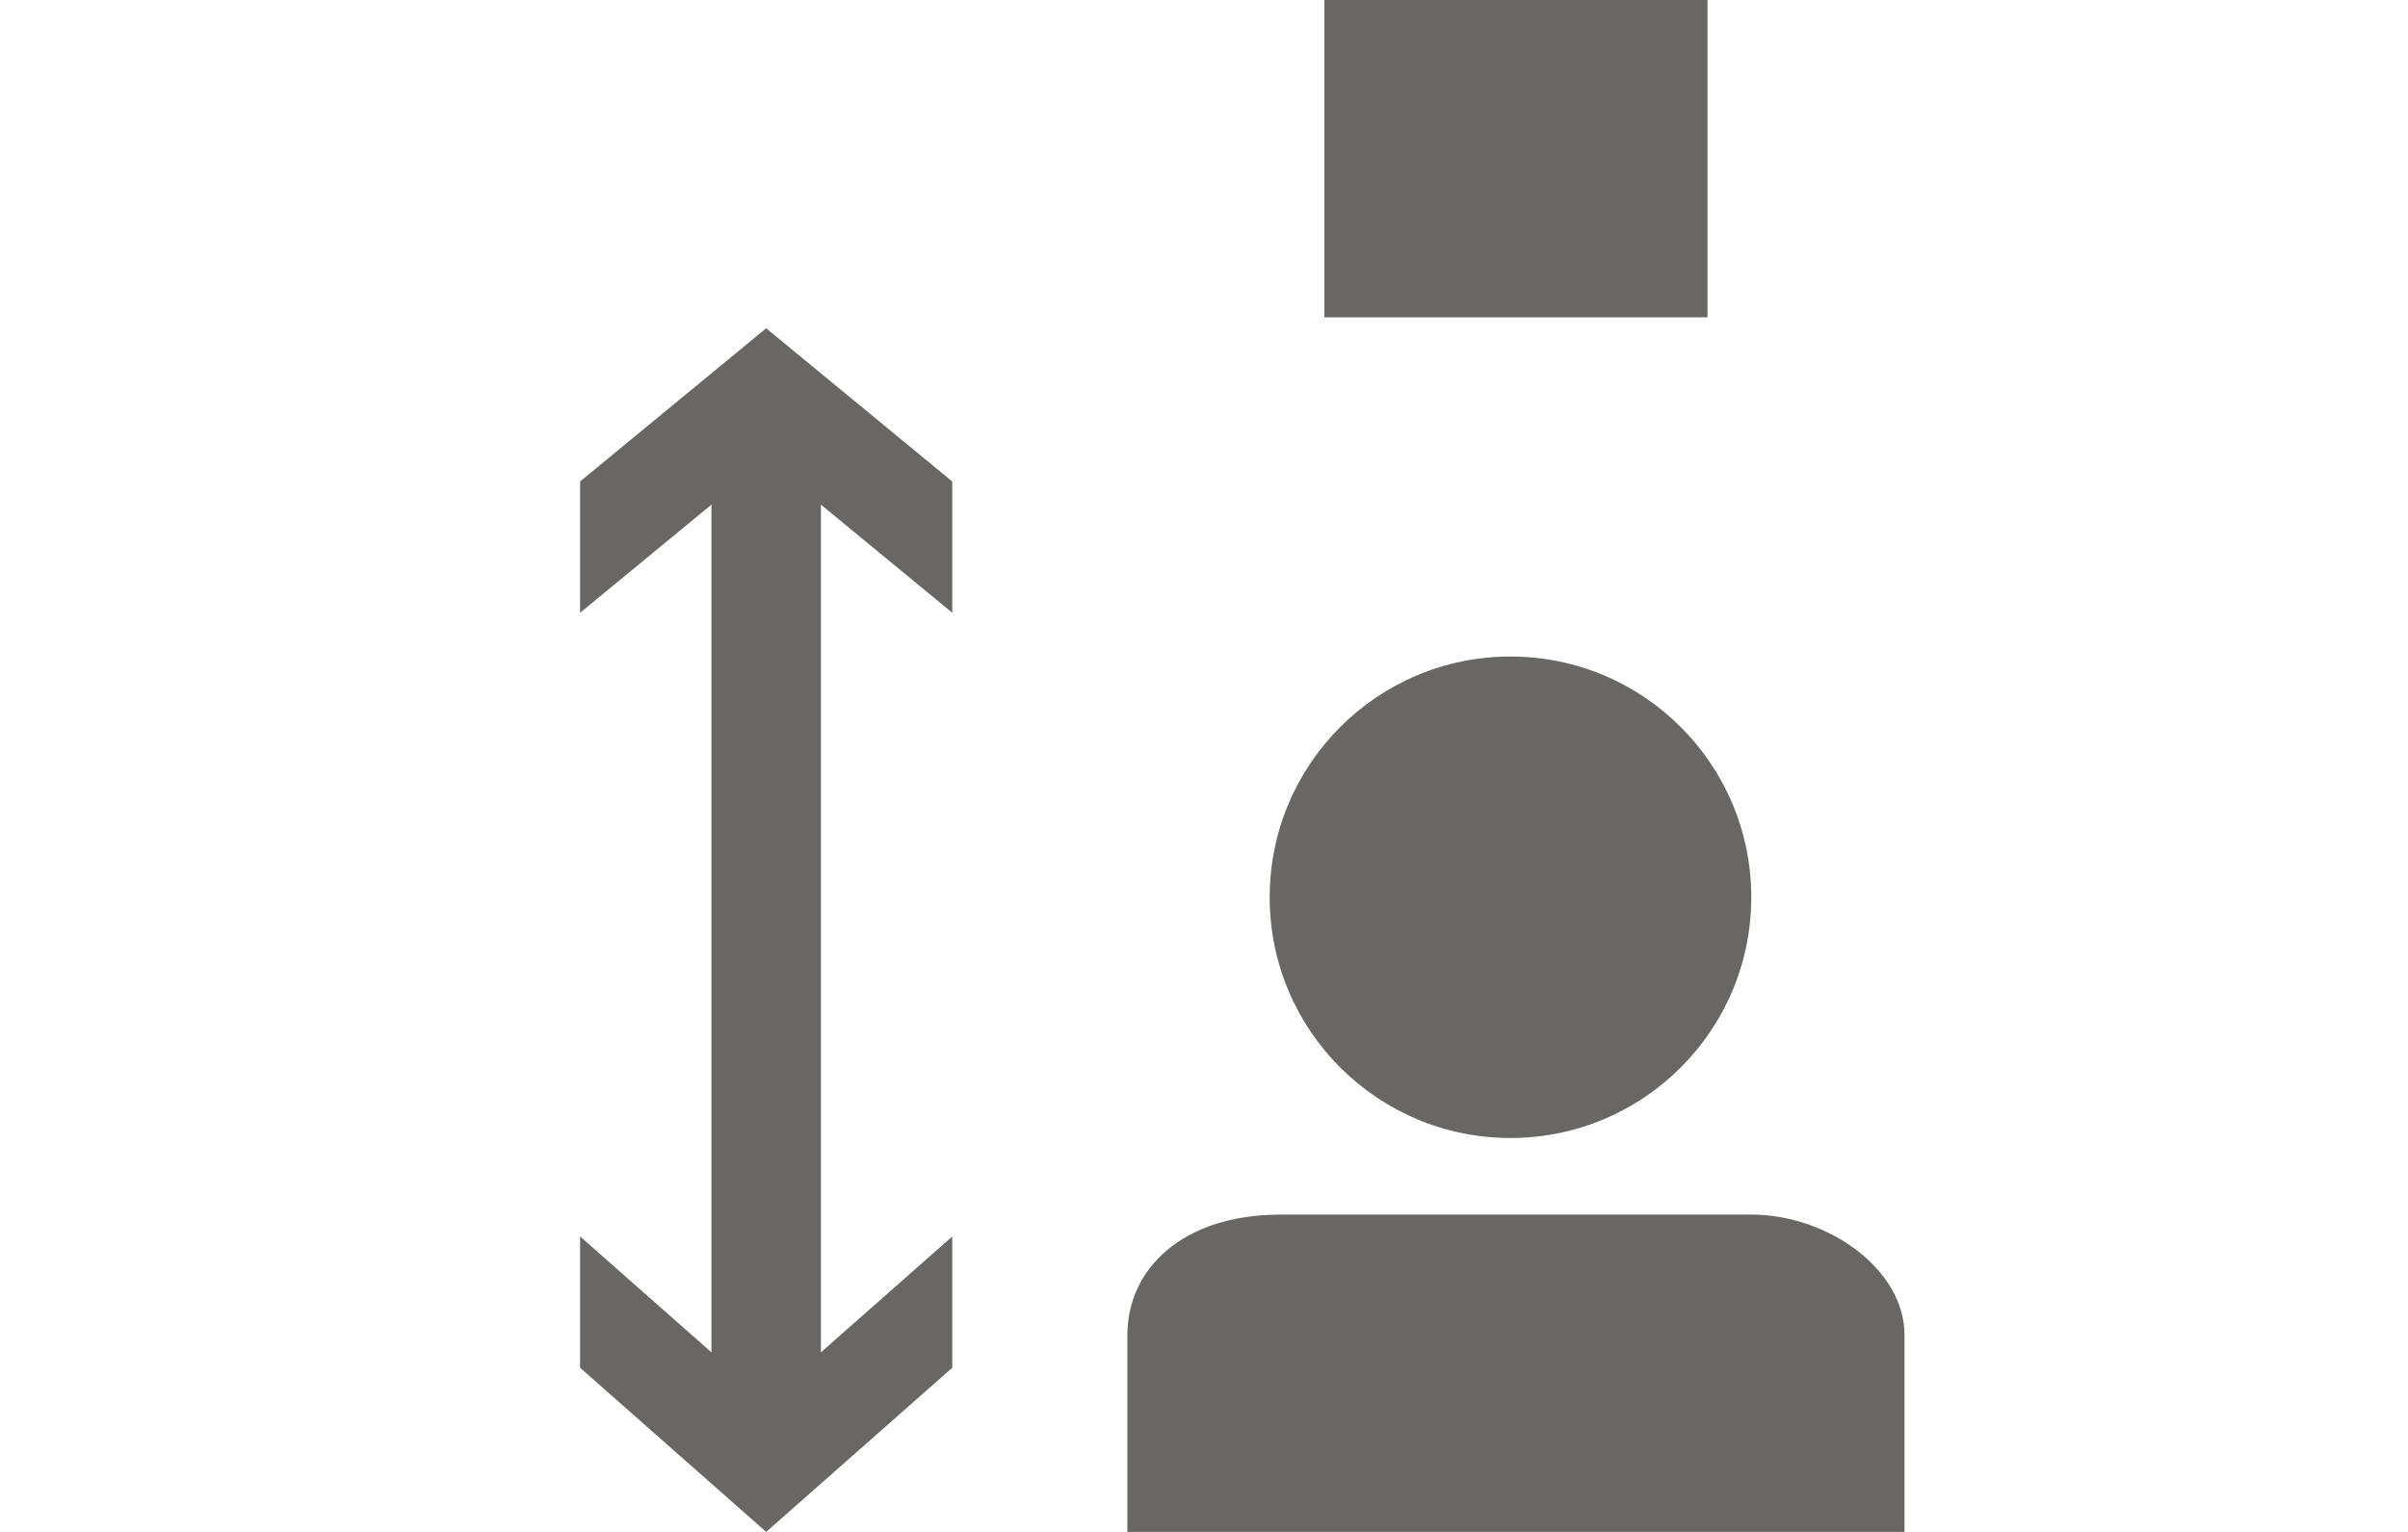
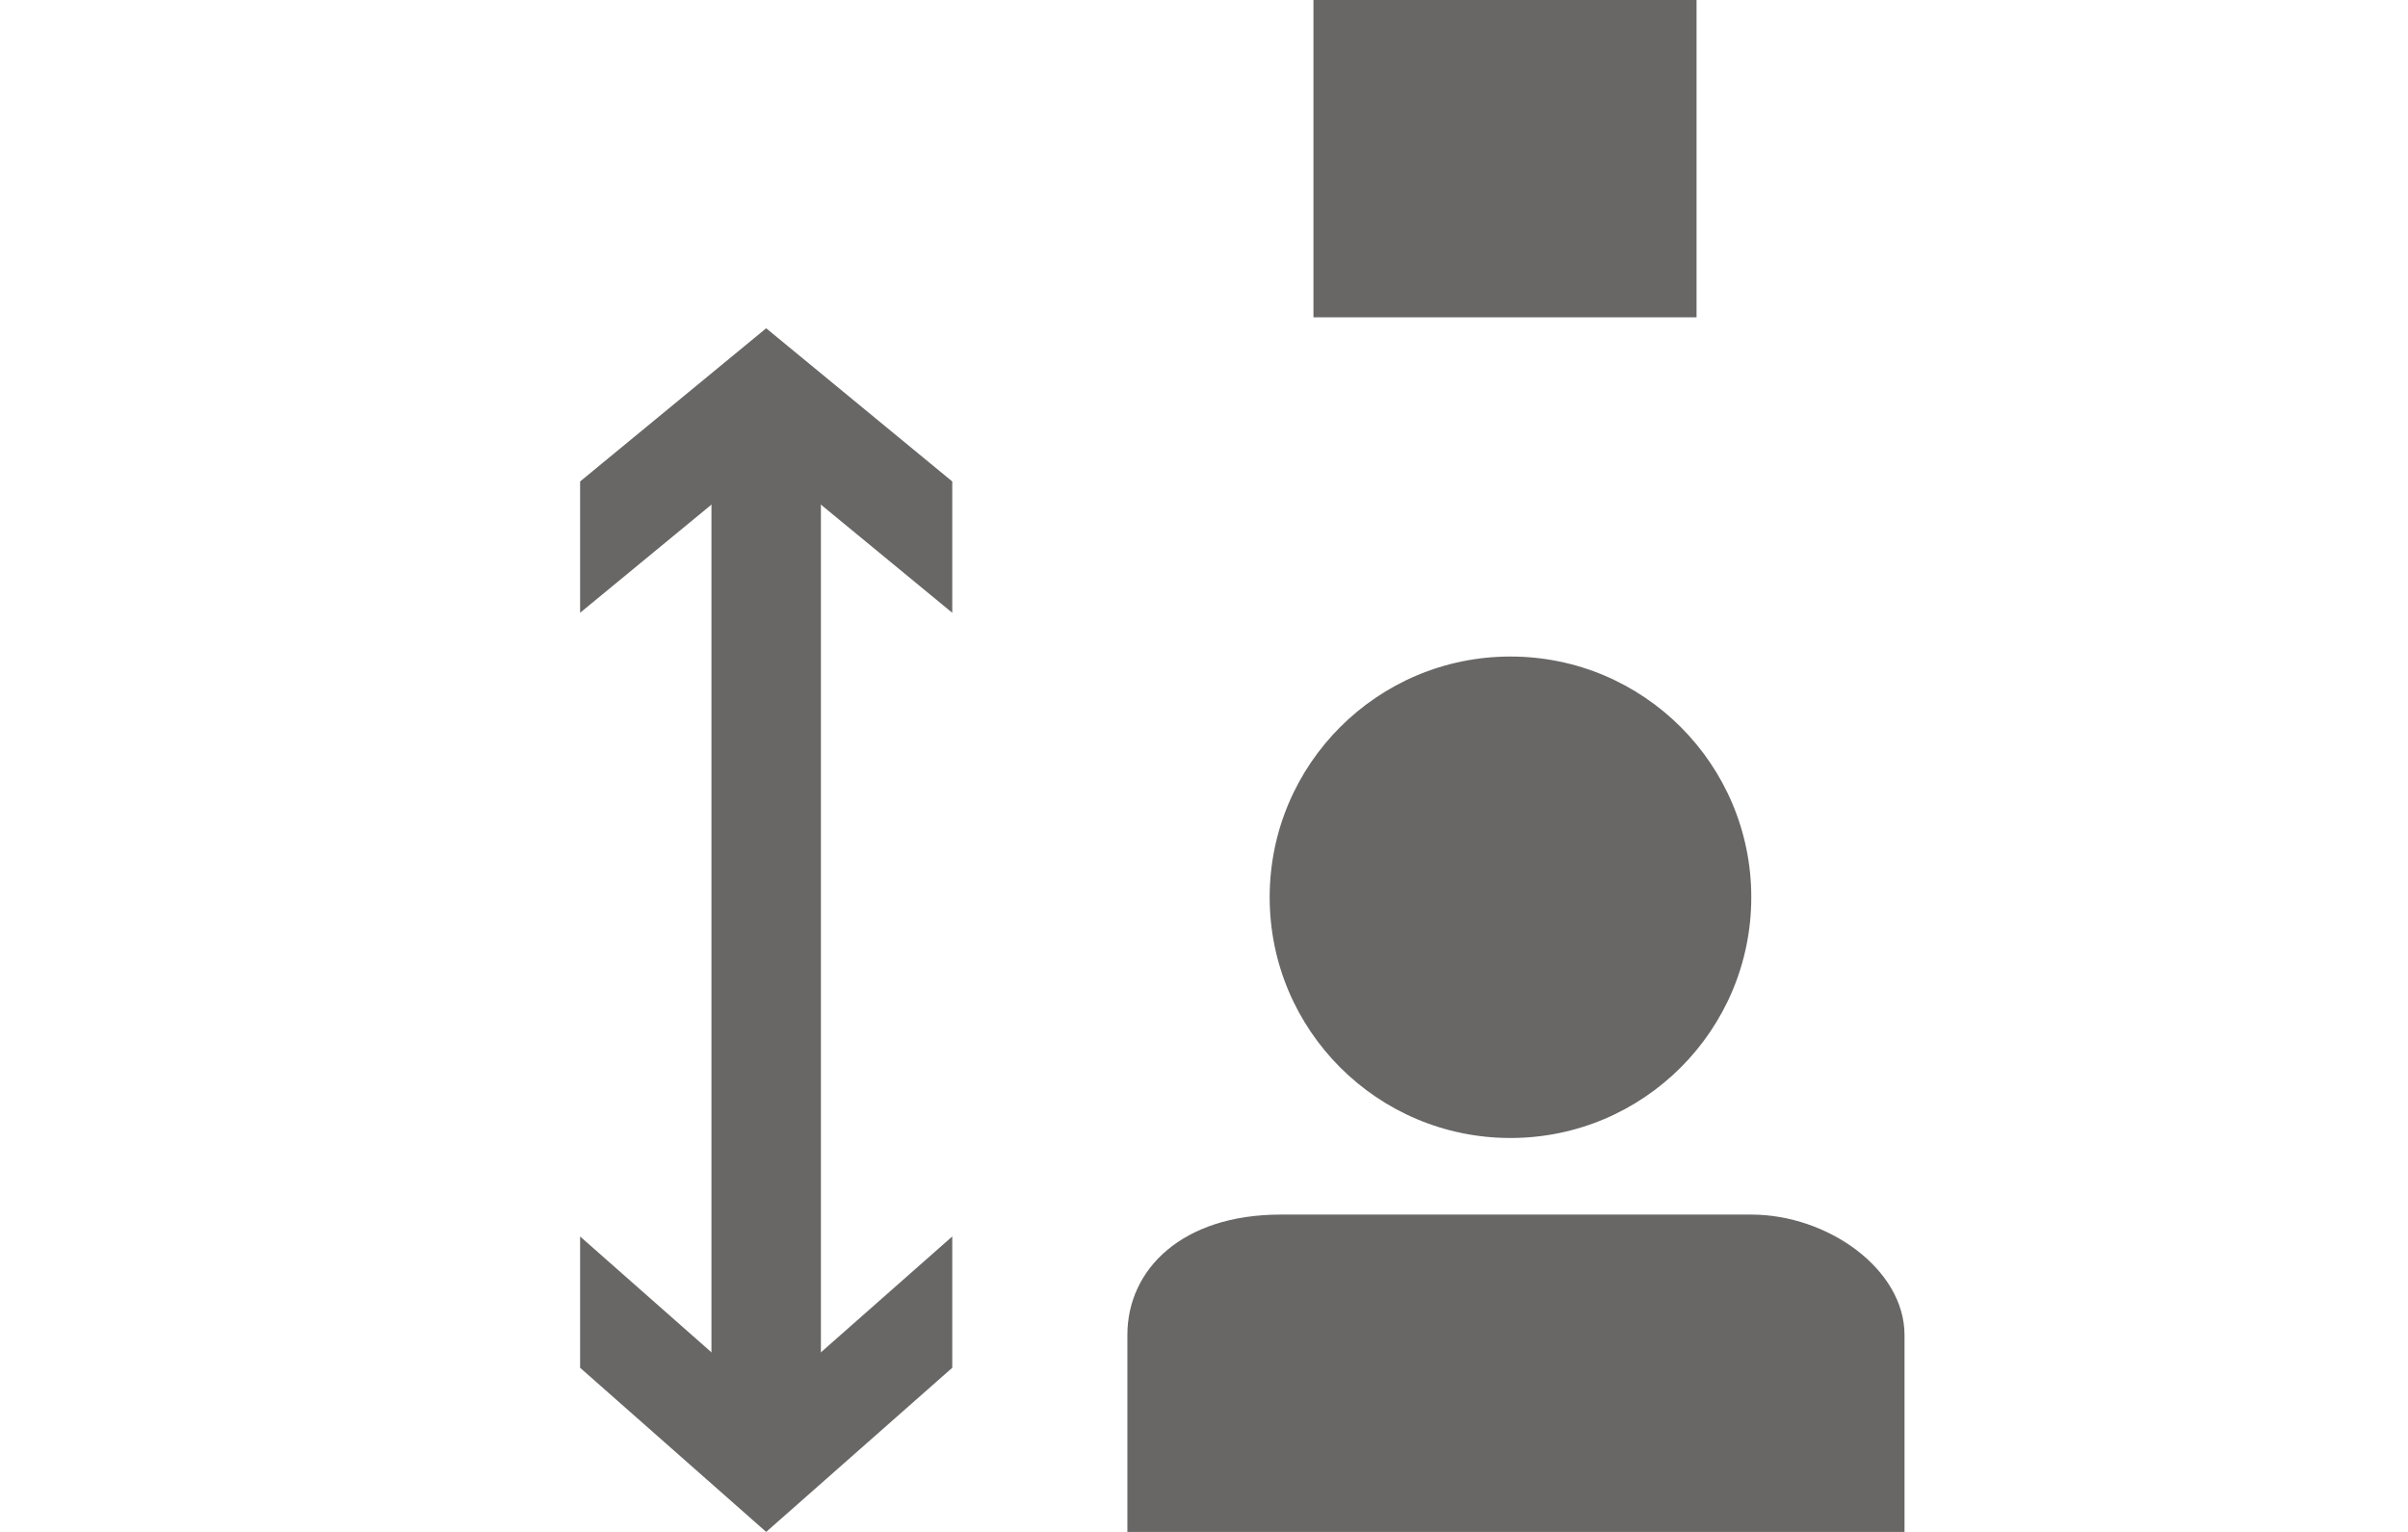
- <svg xmlns="http://www.w3.org/2000/svg" version="1.1" id="Ebene_1" x="0px" y="0px" width="22px" height="14px" viewBox="0 0 22 14" enable-background="new 0 0 22 14" xml:space="preserve">
+ <svg xmlns="http://www.w3.org/2000/svg" width="22" height="14" viewBox="0 0 22 14" style="enable-background:new 0 0 22 14">
  <g>
-     <path fill="#686766" d="M12.1,0v2.9h3.5V0" />
+     <path d="M12 0v2.9h3.5V0" style="fill:#686766" />
  </g>
  <g>
-     <path fill="#686766" d="M17.4,14v-1.8c0-0.6-0.7-1.1-1.4-1.1h-4.3c-0.9,0-1.4,0.5-1.4,1.1V14H17.4z" />
+     <path d="M17.4 14v-1.8c0-.6-.7-1.1-1.4-1.1h-4.3c-.9 0-1.4.5-1.4 1.1V14H17.4" style="fill:#686766" />
  </g>
  <g>
    <g>
-       <line fill="none" stroke="#686766" stroke-miterlimit="10" x1="7" y1="13" x2="7" y2="4" />
+       <line x1="7" y1="13" x2="7" y2="4" style="fill:none;stroke-miterlimit:10;stroke:#686766" />
      <g>
-         <polygon fill="#686766" points="8.7,11.3 7,12.8 5.3,11.3 5.3,12.5 7,14 8.7,12.5    " />
+         <polygon points="8.7,11.3 7,12.8 5.3,11.3 5.3,12.5 7,14 8.7,12.5    " style="fill:#686766" />
      </g>
      <g>
-         <polygon fill="#686766" points="8.7,5.6 7,4.2 5.3,5.6 5.3,4.4 7,3 8.7,4.4    " />
+         <polygon points="8.7,5.6 7,4.2 5.3,5.6 5.3,4.4 7,3 8.7,4.4    " style="fill:#686766" />
      </g>
    </g>
  </g>
-   <circle fill="#686766" cx="13.8" cy="8.2" r="2.2" />
+   <circle cx="13.8" cy="8.2" r="2.2" style="fill:#686766" />
</svg>
